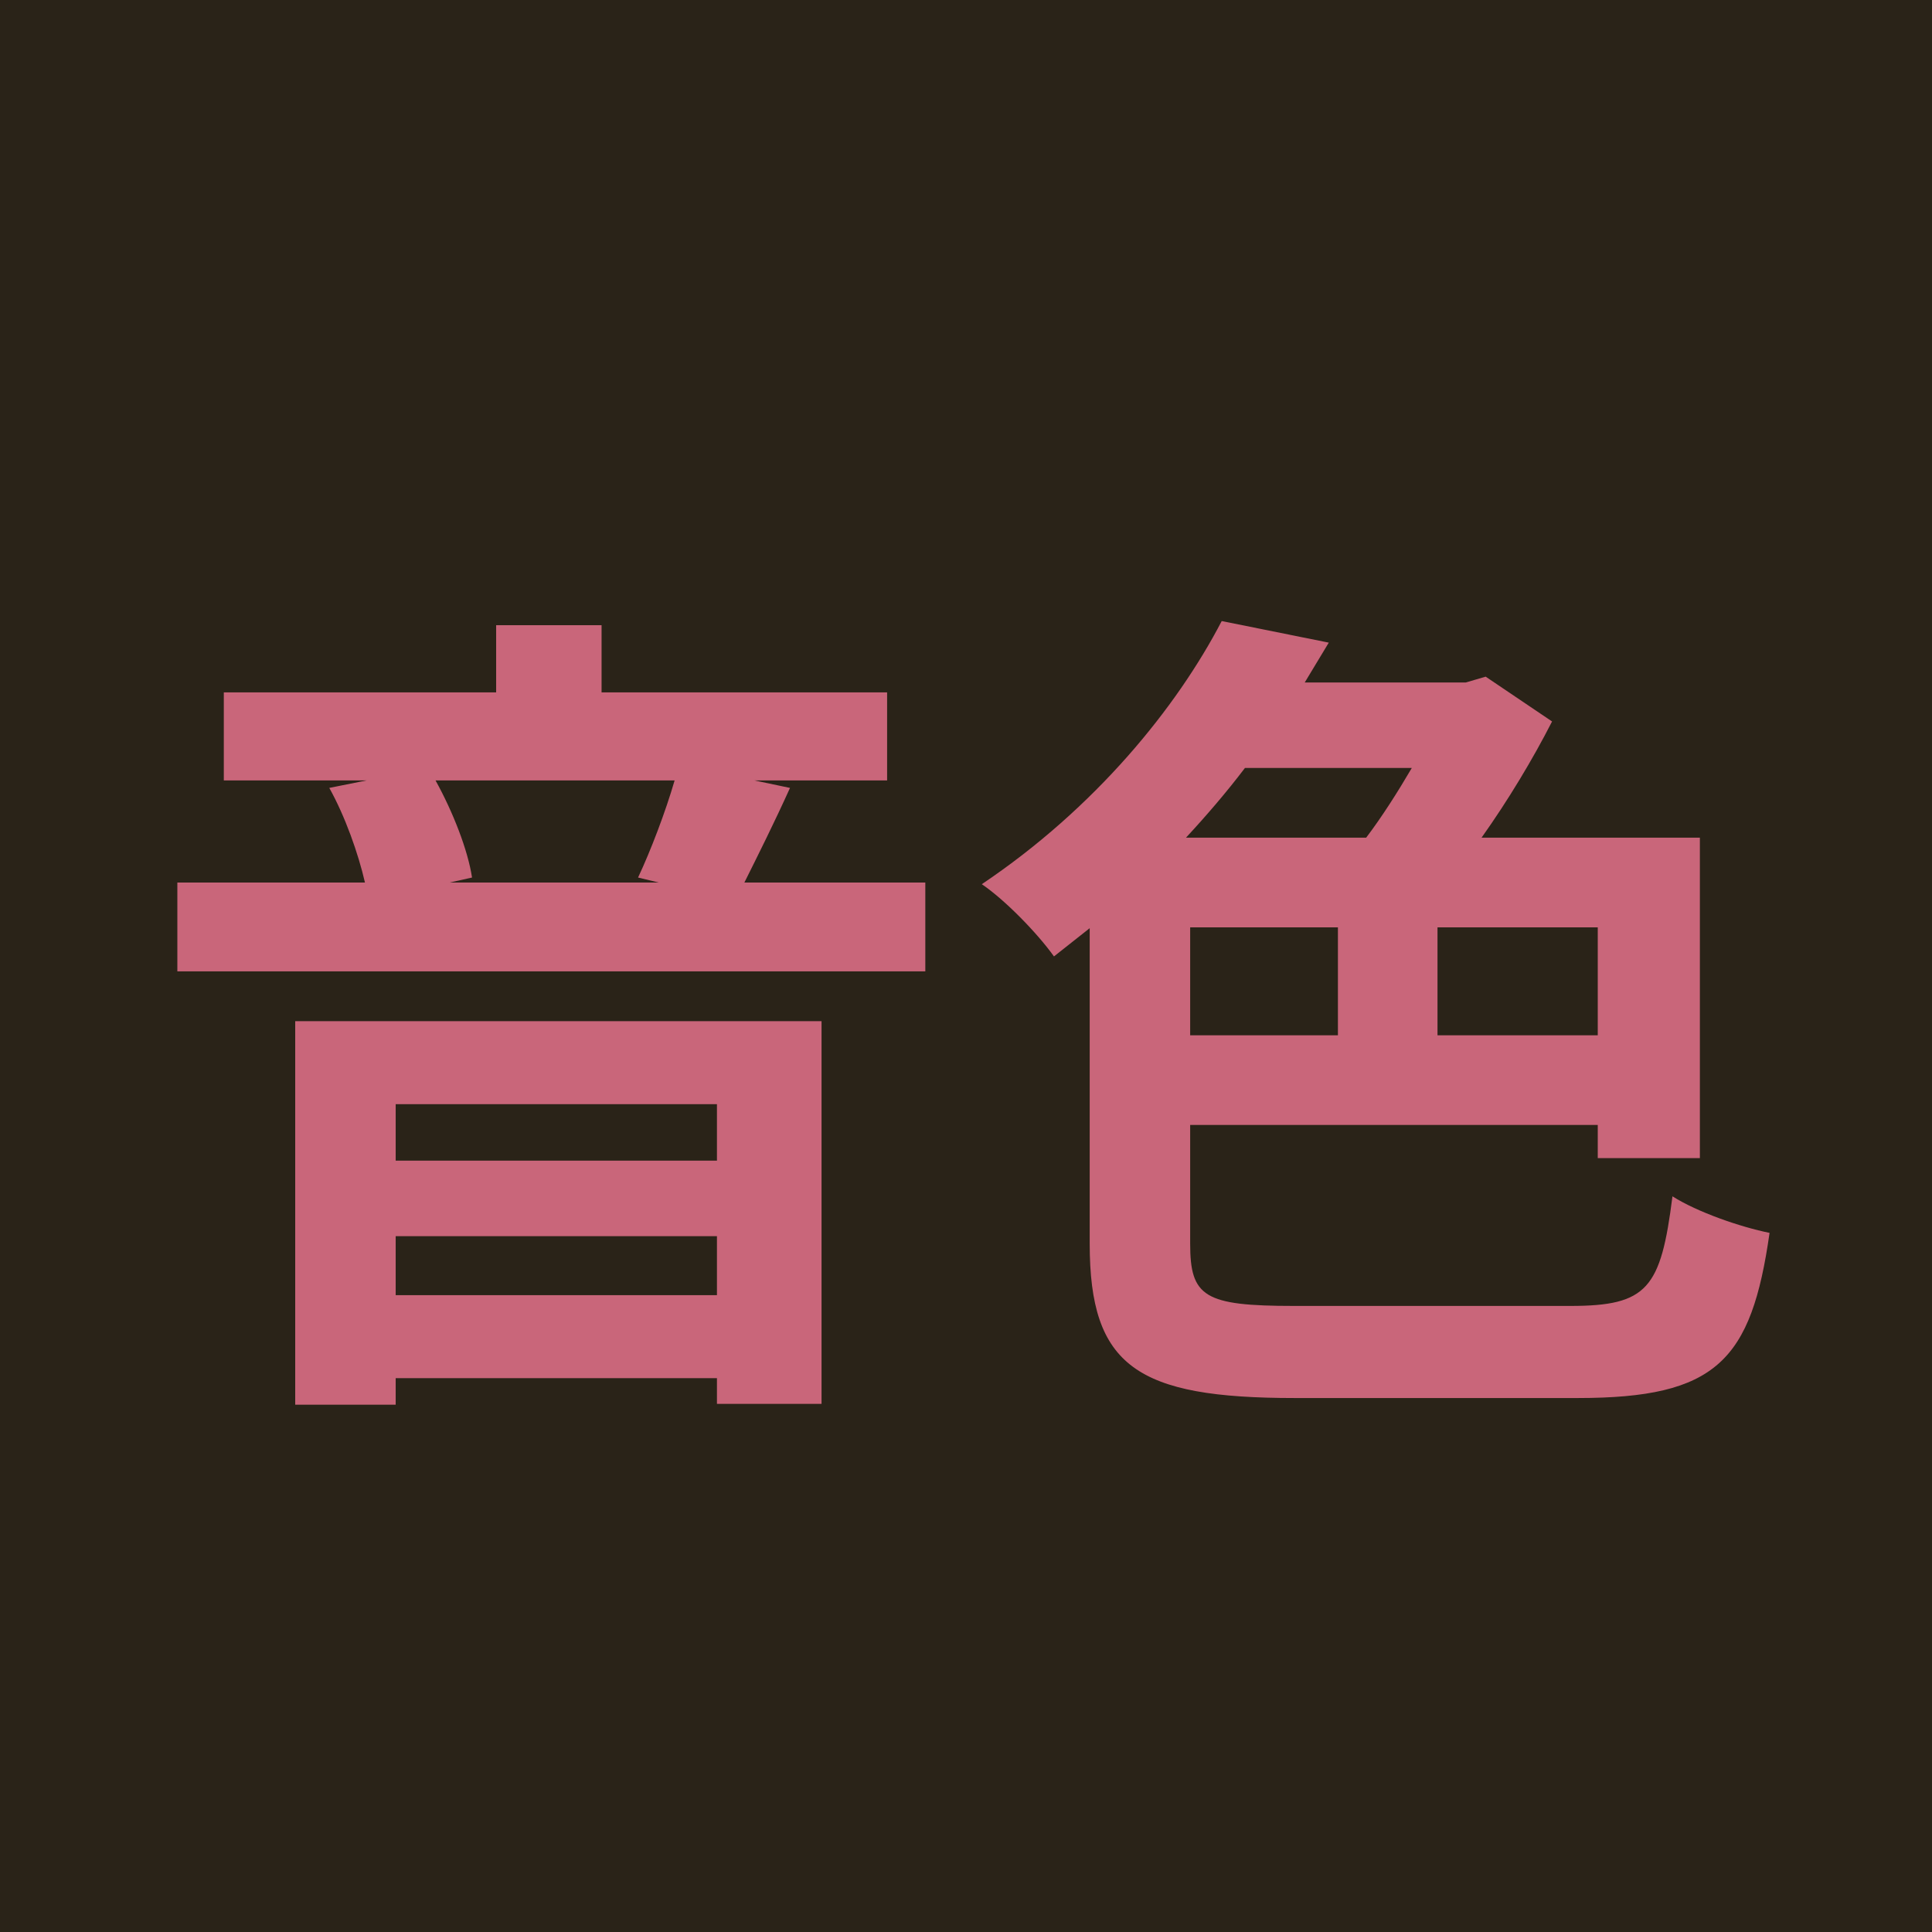
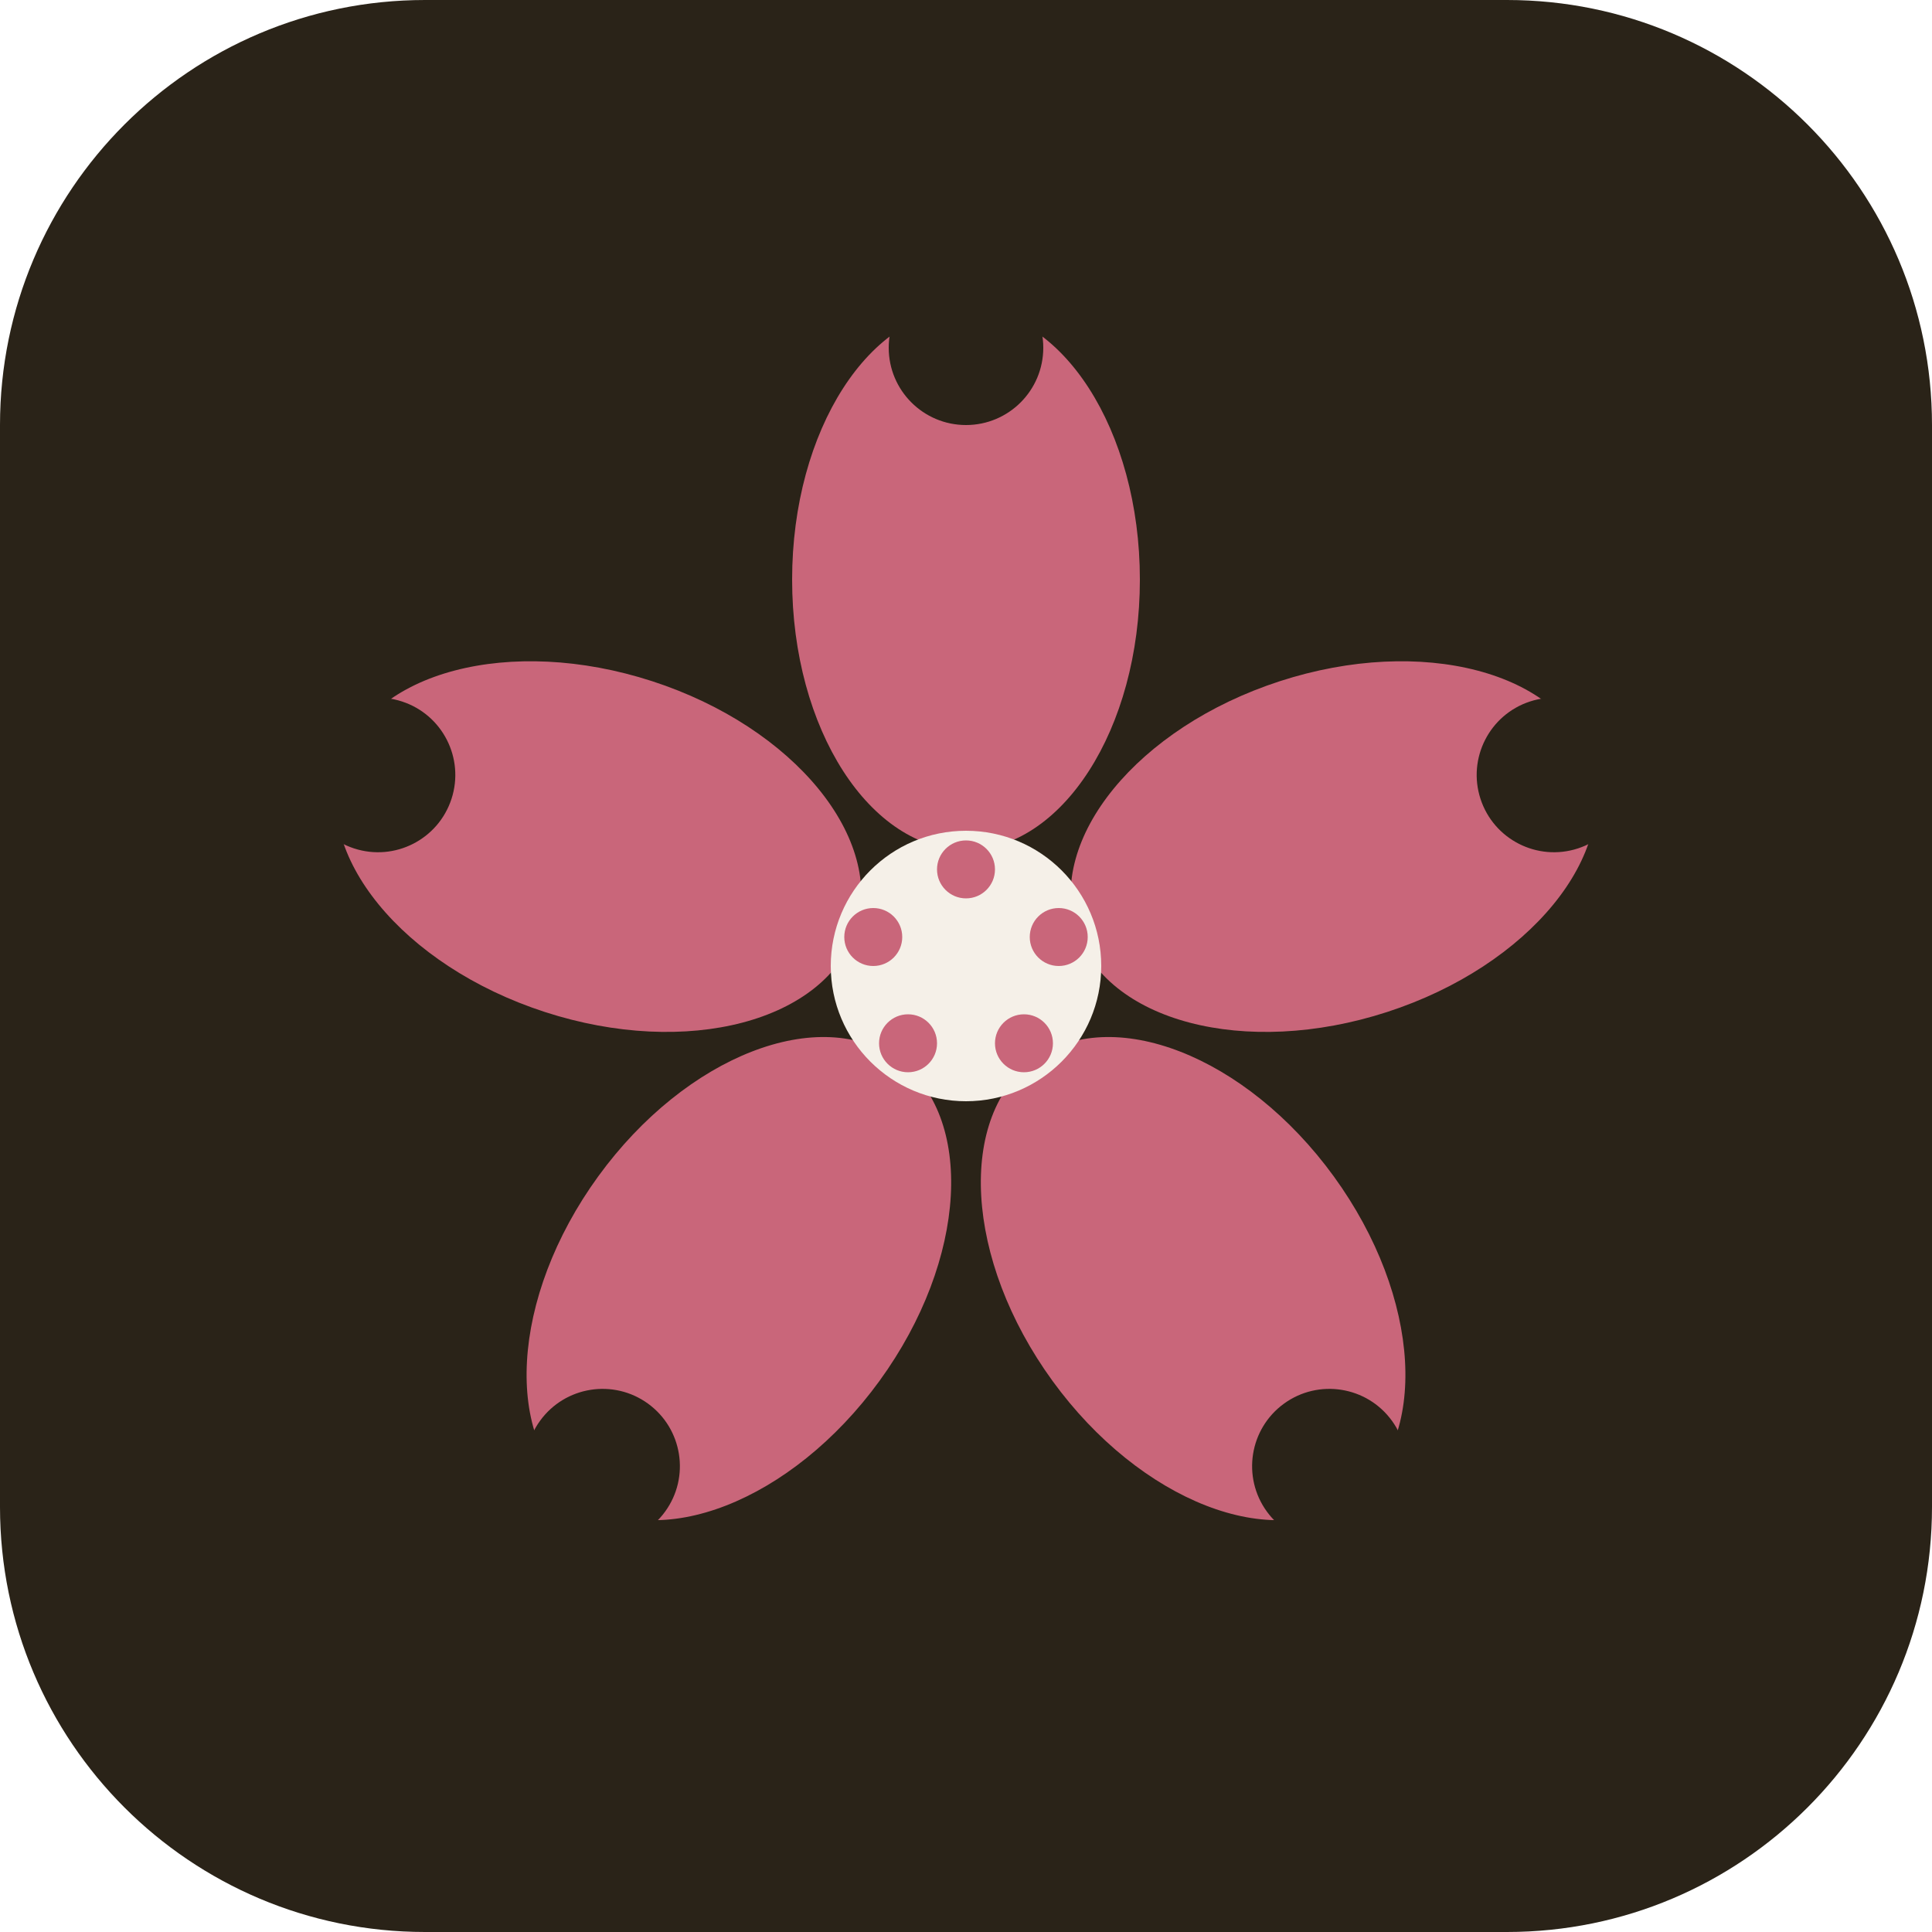
- <svg xmlns="http://www.w3.org/2000/svg" width="512" height="512" viewBox="0 0 512 512">
-   <rect width="512" height="512" fill="#2a2318" />
-   <text x="50%" y="48%" dy="0.05em" text-anchor="middle" dominant-baseline="central" font-family="'Shippori Mincho', serif" font-weight="700" font-size="220" fill="#c9667a">音色</text>
+ <svg xmlns="http://www.w3.org/2000/svg" viewBox="0 0 100 100">
+   <rect width="100" height="100" rx="22" fill="#2a2318" />
+   <g transform="translate(50,50)">
+     <ellipse cx="0" cy="-20" rx="9" ry="14" fill="#c9667a" transform="rotate(0)" />
+     <ellipse cx="0" cy="-20" rx="9" ry="14" fill="#c9667a" transform="rotate(72)" />
+     <ellipse cx="0" cy="-20" rx="9" ry="14" fill="#c9667a" transform="rotate(144)" />
+     <ellipse cx="0" cy="-20" rx="9" ry="14" fill="#c9667a" transform="rotate(216)" />
+     <ellipse cx="0" cy="-20" rx="9" ry="14" fill="#c9667a" transform="rotate(288)" />
+     <ellipse cx="0" cy="-32" rx="4" ry="4" fill="#2a2318" transform="rotate(0)" />
+     <ellipse cx="0" cy="-32" rx="4" ry="4" fill="#2a2318" transform="rotate(72)" />
+     <ellipse cx="0" cy="-32" rx="4" ry="4" fill="#2a2318" transform="rotate(144)" />
+     <ellipse cx="0" cy="-32" rx="4" ry="4" fill="#2a2318" transform="rotate(216)" />
+     <ellipse cx="0" cy="-32" rx="4" ry="4" fill="#2a2318" transform="rotate(288)" />
+     <circle cx="0" cy="0" r="7" fill="#f5f0e8" />
+     <circle cx="0" cy="-5" r="1.5" fill="#c9667a" />
+     <circle cx="4.8" cy="-1.5" r="1.5" fill="#c9667a" />
+     <circle cx="3" cy="4" r="1.5" fill="#c9667a" />
+     <circle cx="-3" cy="4" r="1.5" fill="#c9667a" />
+     <circle cx="-4.8" cy="-1.5" r="1.5" fill="#c9667a" />
+   </g>
</svg>
